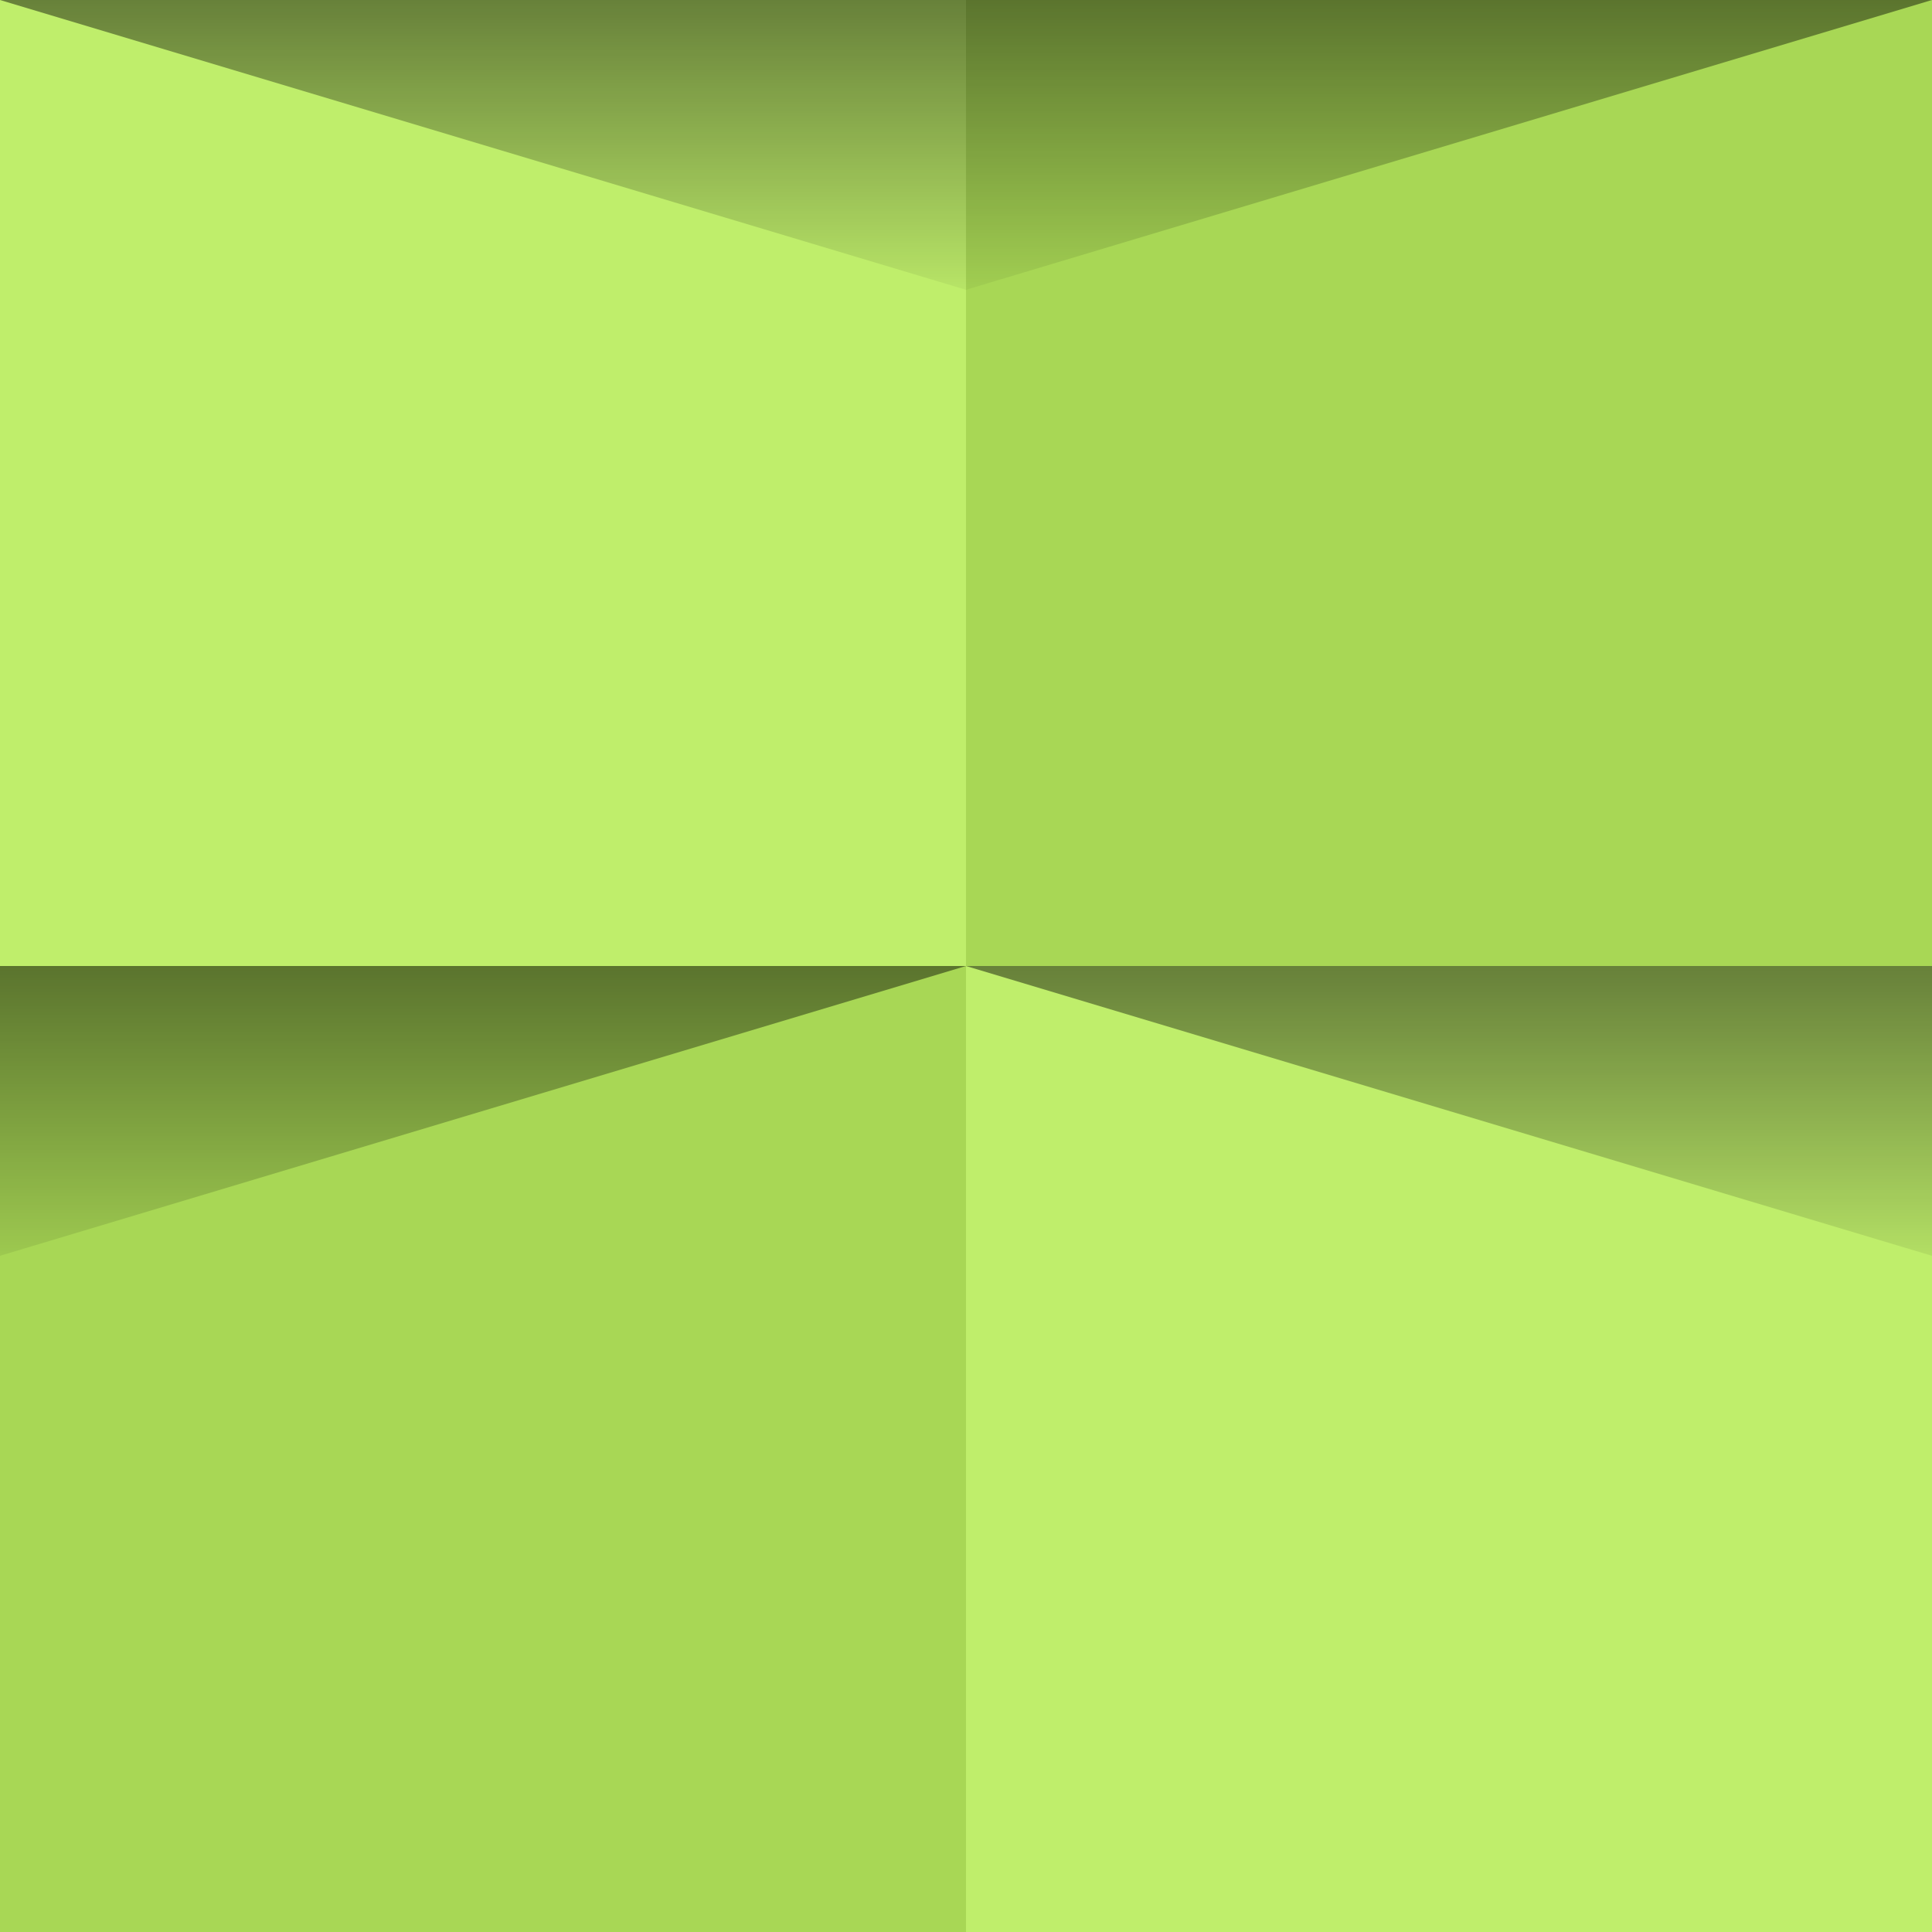
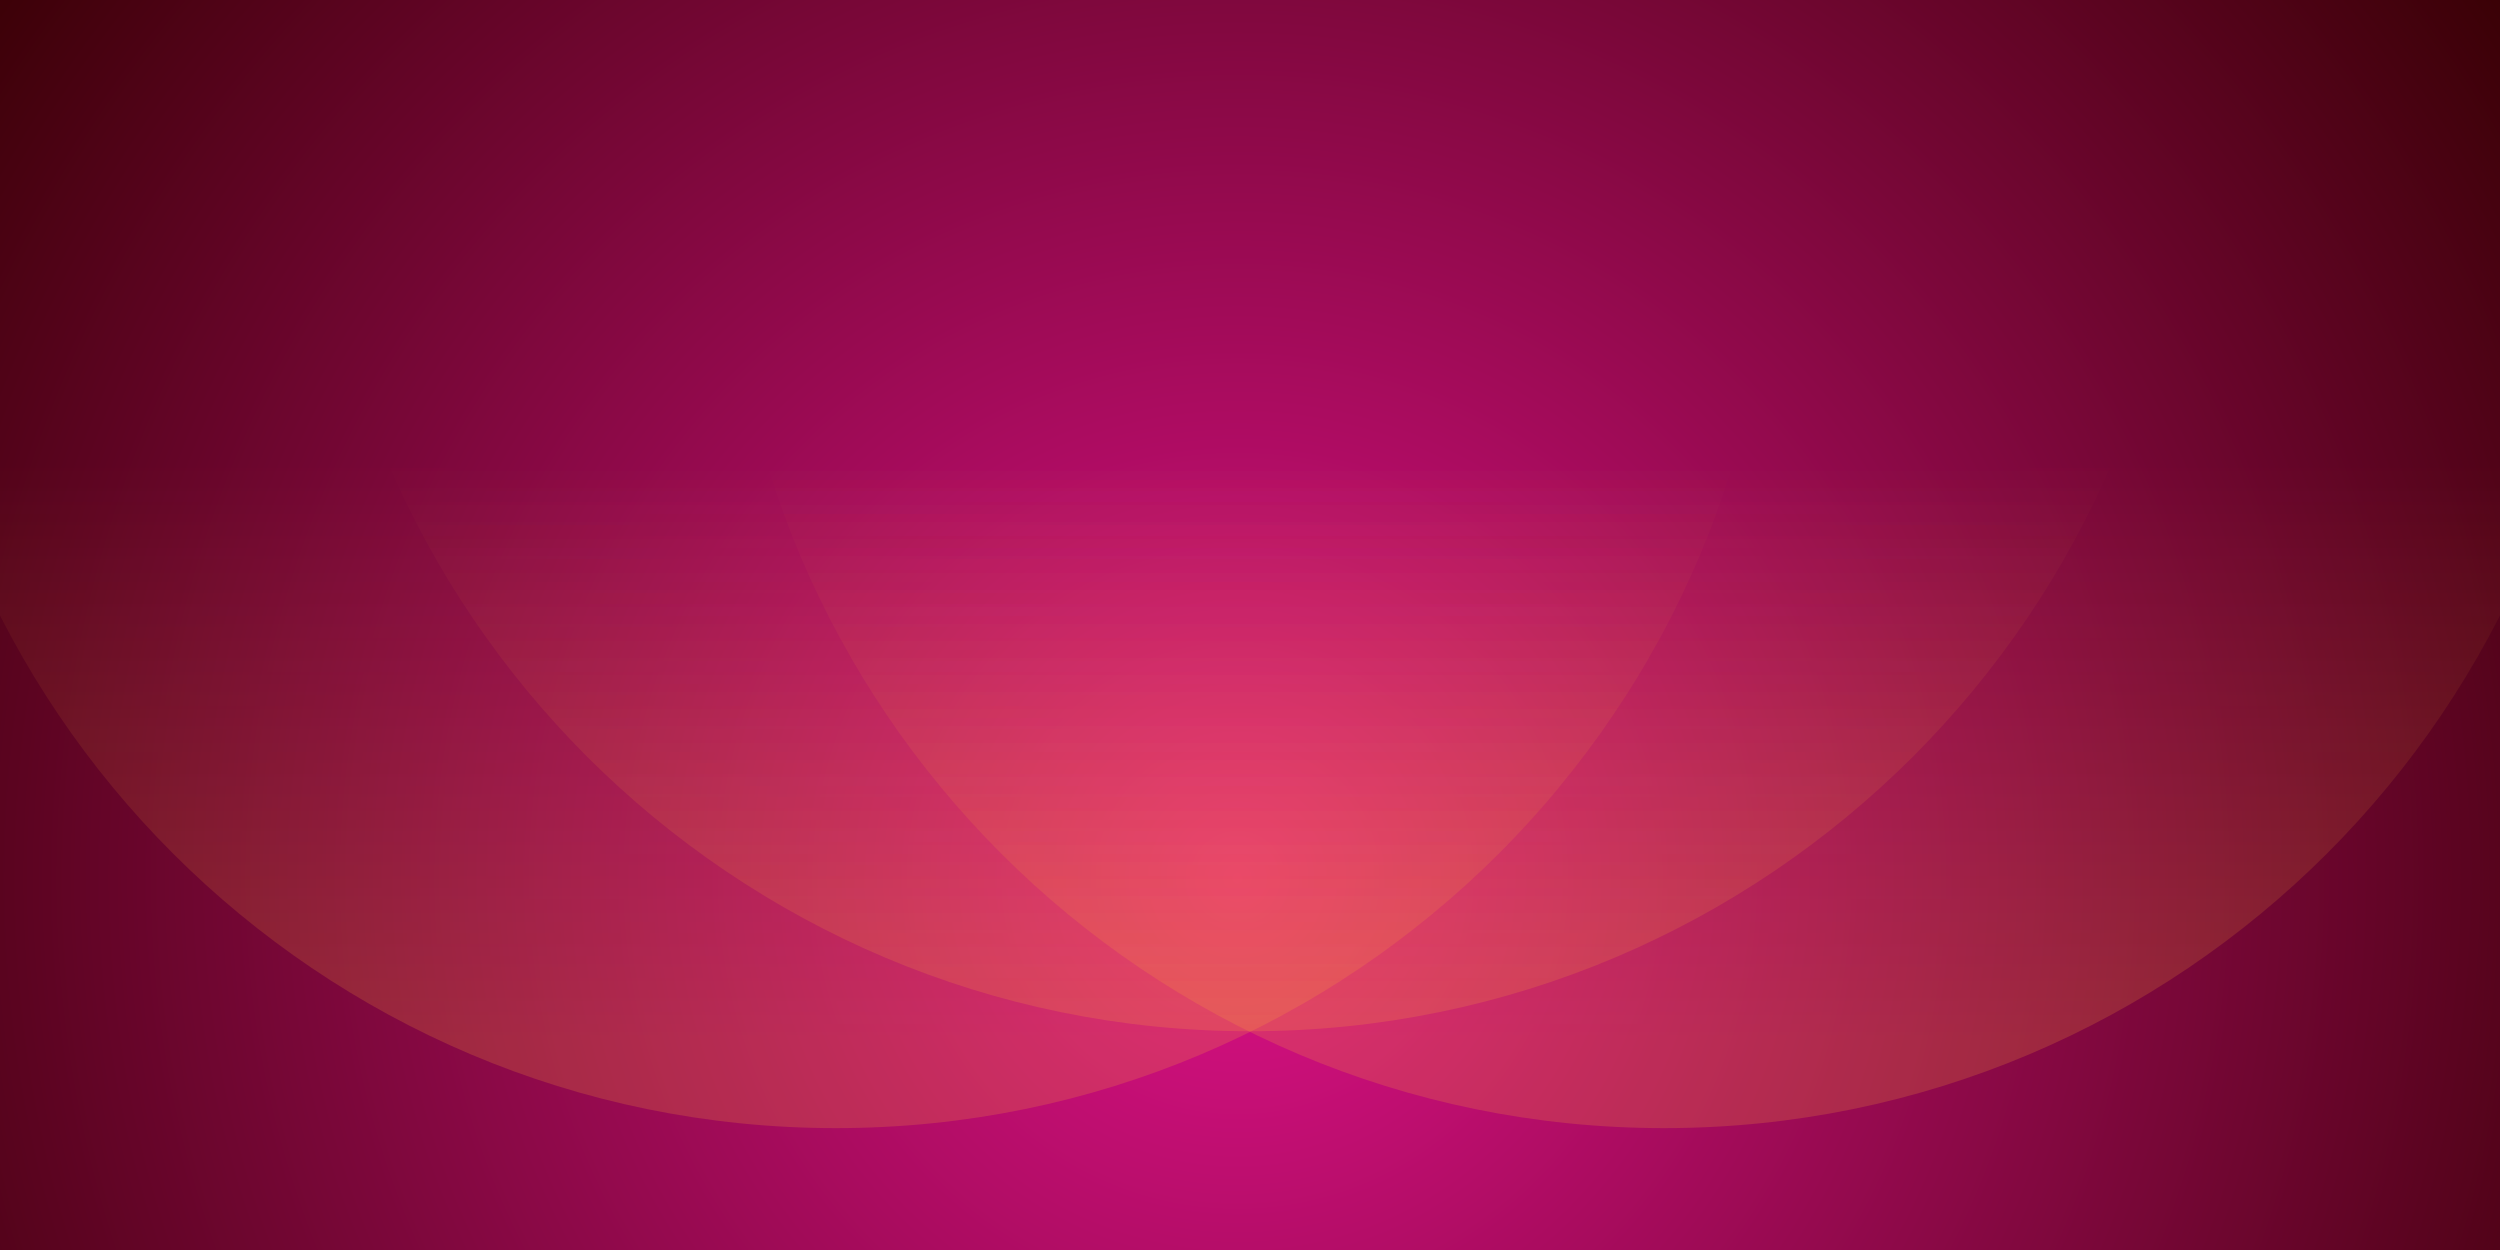
- <svg xmlns="http://www.w3.org/2000/svg" width="25" height="25" viewBox="0 0 200 200">
-   <rect fill="#BFEE6B" width="200" height="200" />
+ <svg xmlns="http://www.w3.org/2000/svg" width="100%" height="100%" viewBox="0 0 800 400">
+   <rect fill="#330000" width="800" height="400" />
  <defs>
-     <linearGradient id="a" gradientUnits="userSpaceOnUse" x1="100" y1="33" x2="100" y2="-3">
-       <stop offset="0" stop-color="#000" stop-opacity="0" />
-       <stop offset="1" stop-color="#000" stop-opacity="1" />
-     </linearGradient>
-     <linearGradient id="b" gradientUnits="userSpaceOnUse" x1="100" y1="135" x2="100" y2="97">
-       <stop offset="0" stop-color="#000" stop-opacity="0" />
-       <stop offset="1" stop-color="#000" stop-opacity="1" />
+     <radialGradient id="a" cx="396" cy="281" r="514" gradientUnits="userSpaceOnUse">
+       <stop offset="0" stop-color="#D18" />
+       <stop offset="1" stop-color="#330000" />
+     </radialGradient>
+     <linearGradient id="b" gradientUnits="userSpaceOnUse" x1="400" y1="148" x2="400" y2="333">
+       <stop offset="0" stop-color="#FA3" stop-opacity="0" />
+       <stop offset="1" stop-color="#FA3" stop-opacity="0.5" />
    </linearGradient>
  </defs>
-   <g fill="#99c847" fill-opacity="0.6">
-     <rect x="100" width="100" height="100" />
-     <rect y="100" width="100" height="100" />
-   </g>
-   <g fill-opacity="0.5">
-     <polygon fill="url(#a)" points="100 30 0 0 200 0" />
-     <polygon fill="url(#b)" points="100 100 0 130 0 100 200 100 200 130" />
+   <rect fill="url(#a)" width="800" height="400" />
+   <g fill-opacity="0.4">
+     <circle fill="url(#b)" cx="267.5" cy="61" r="300" />
+     <circle fill="url(#b)" cx="532.5" cy="61" r="300" />
+     <circle fill="url(#b)" cx="400" cy="30" r="300" />
  </g>
</svg>
